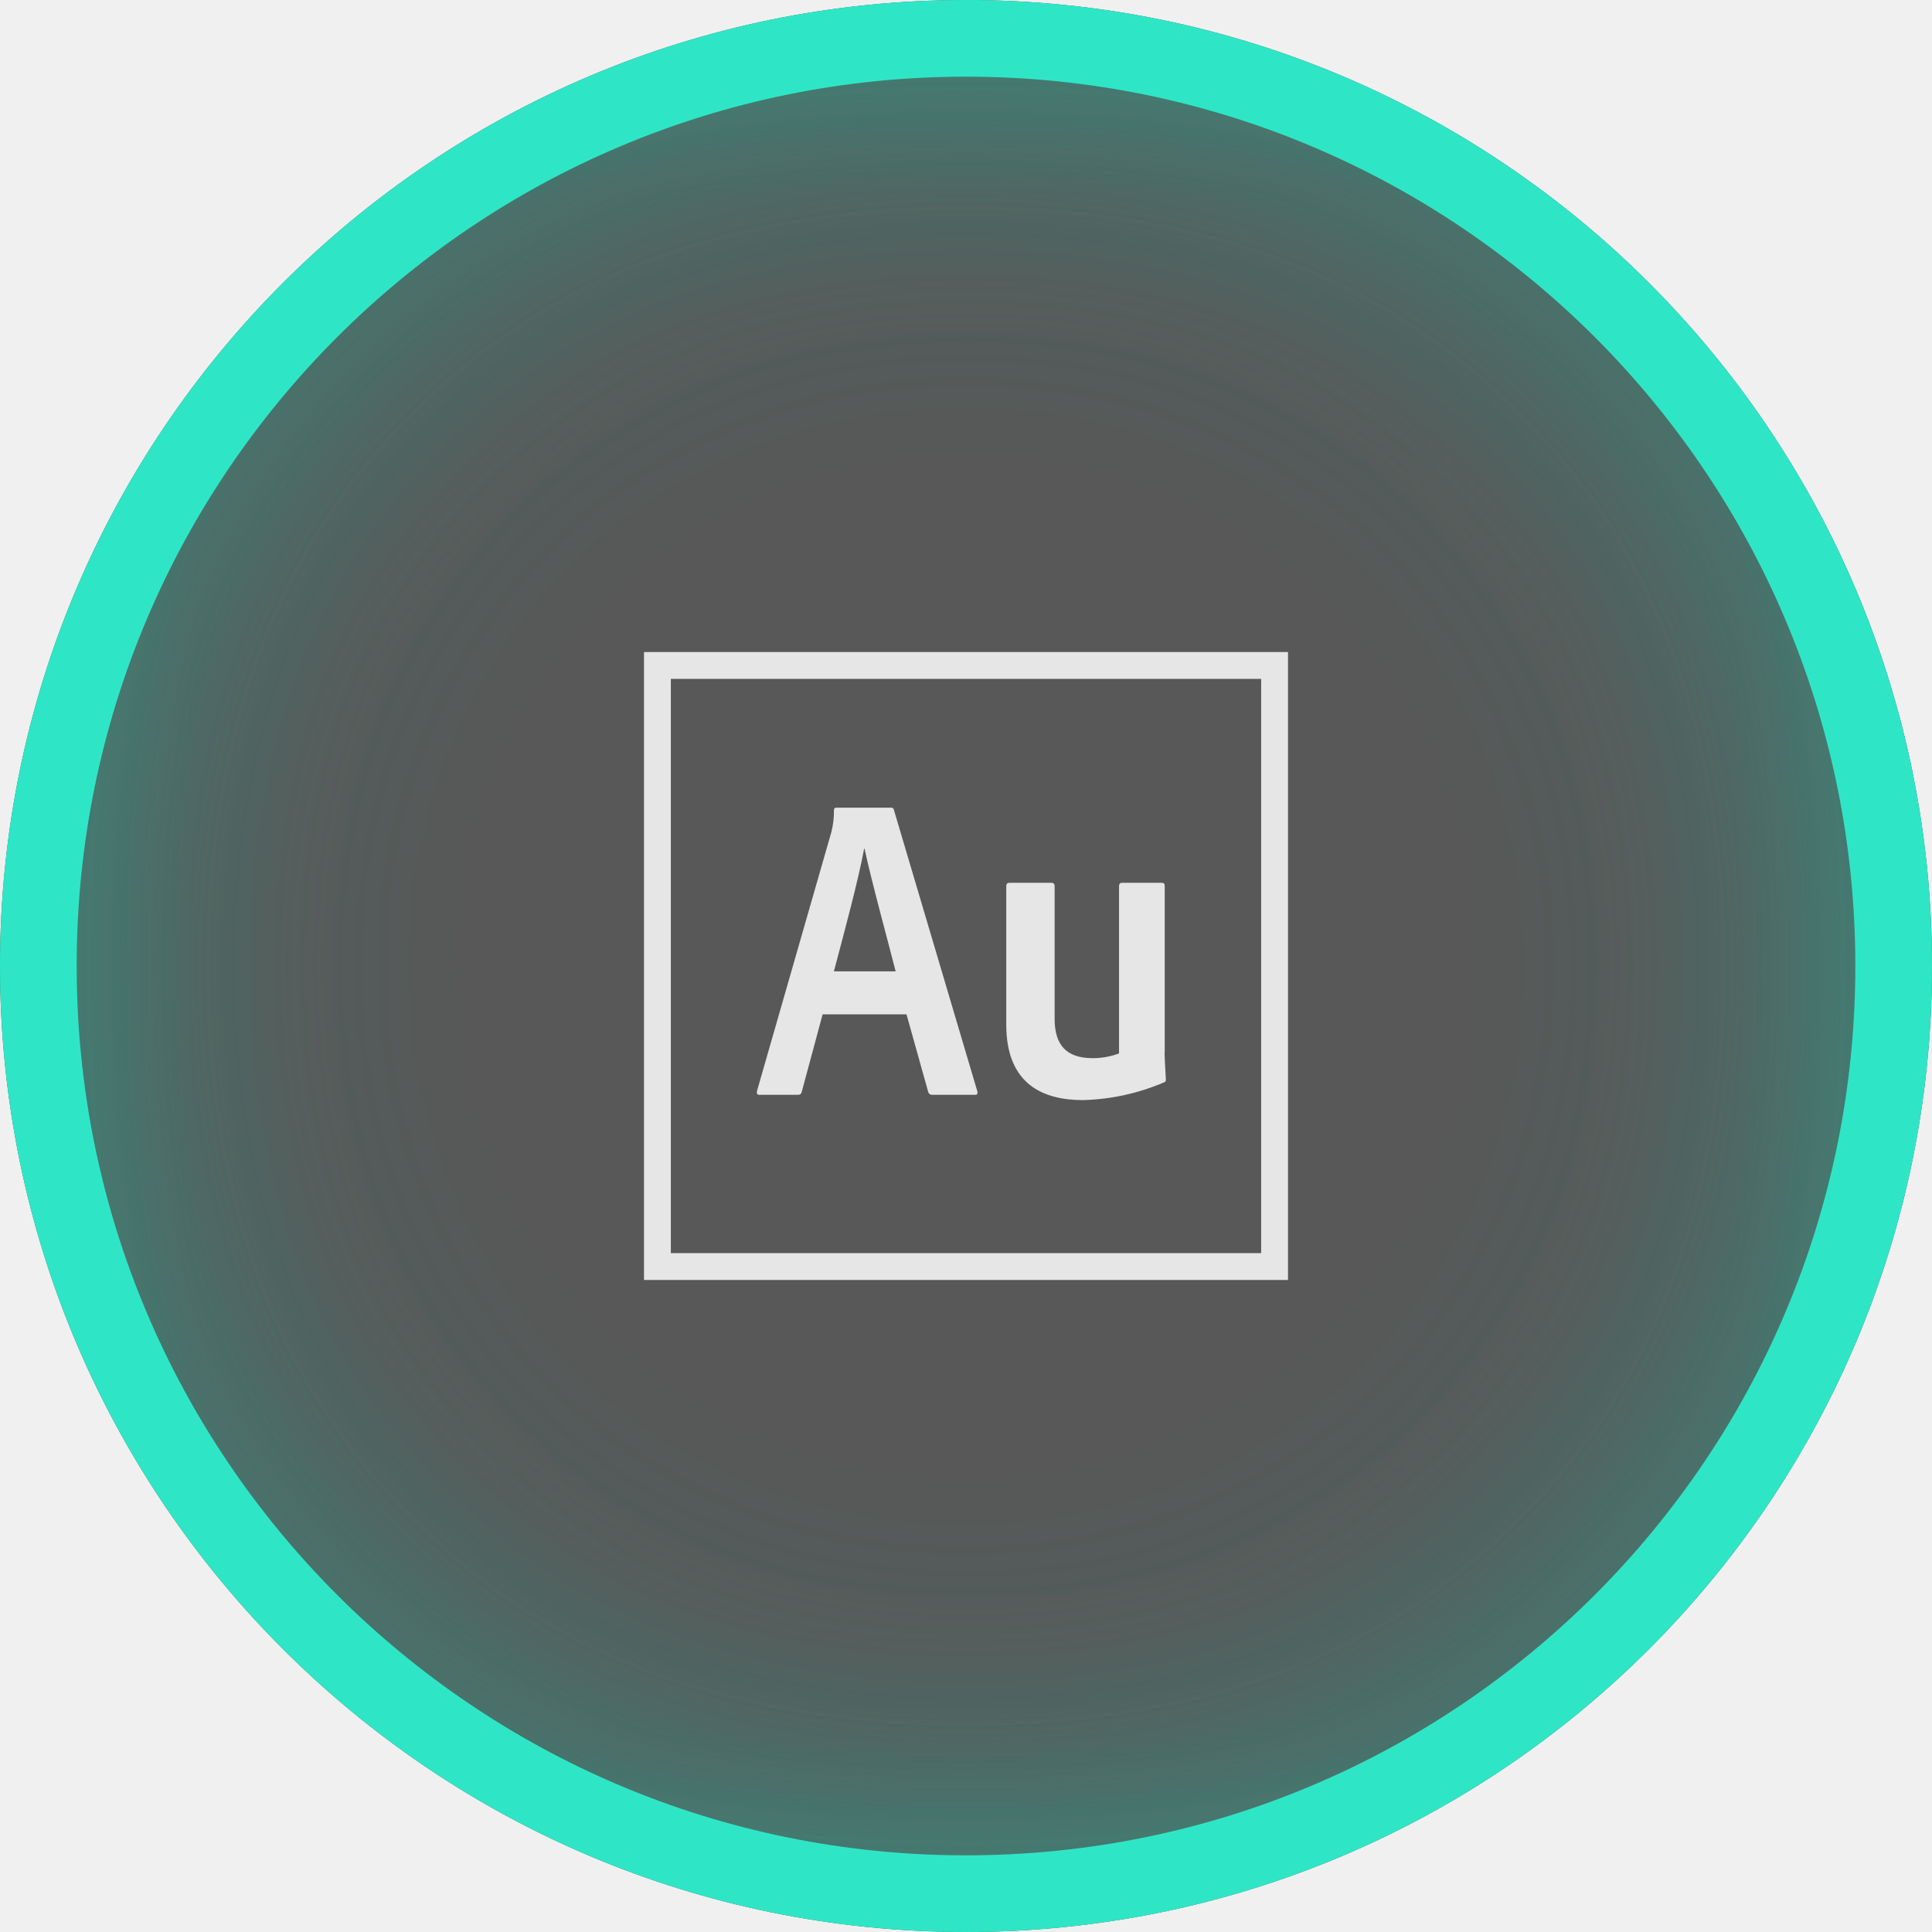
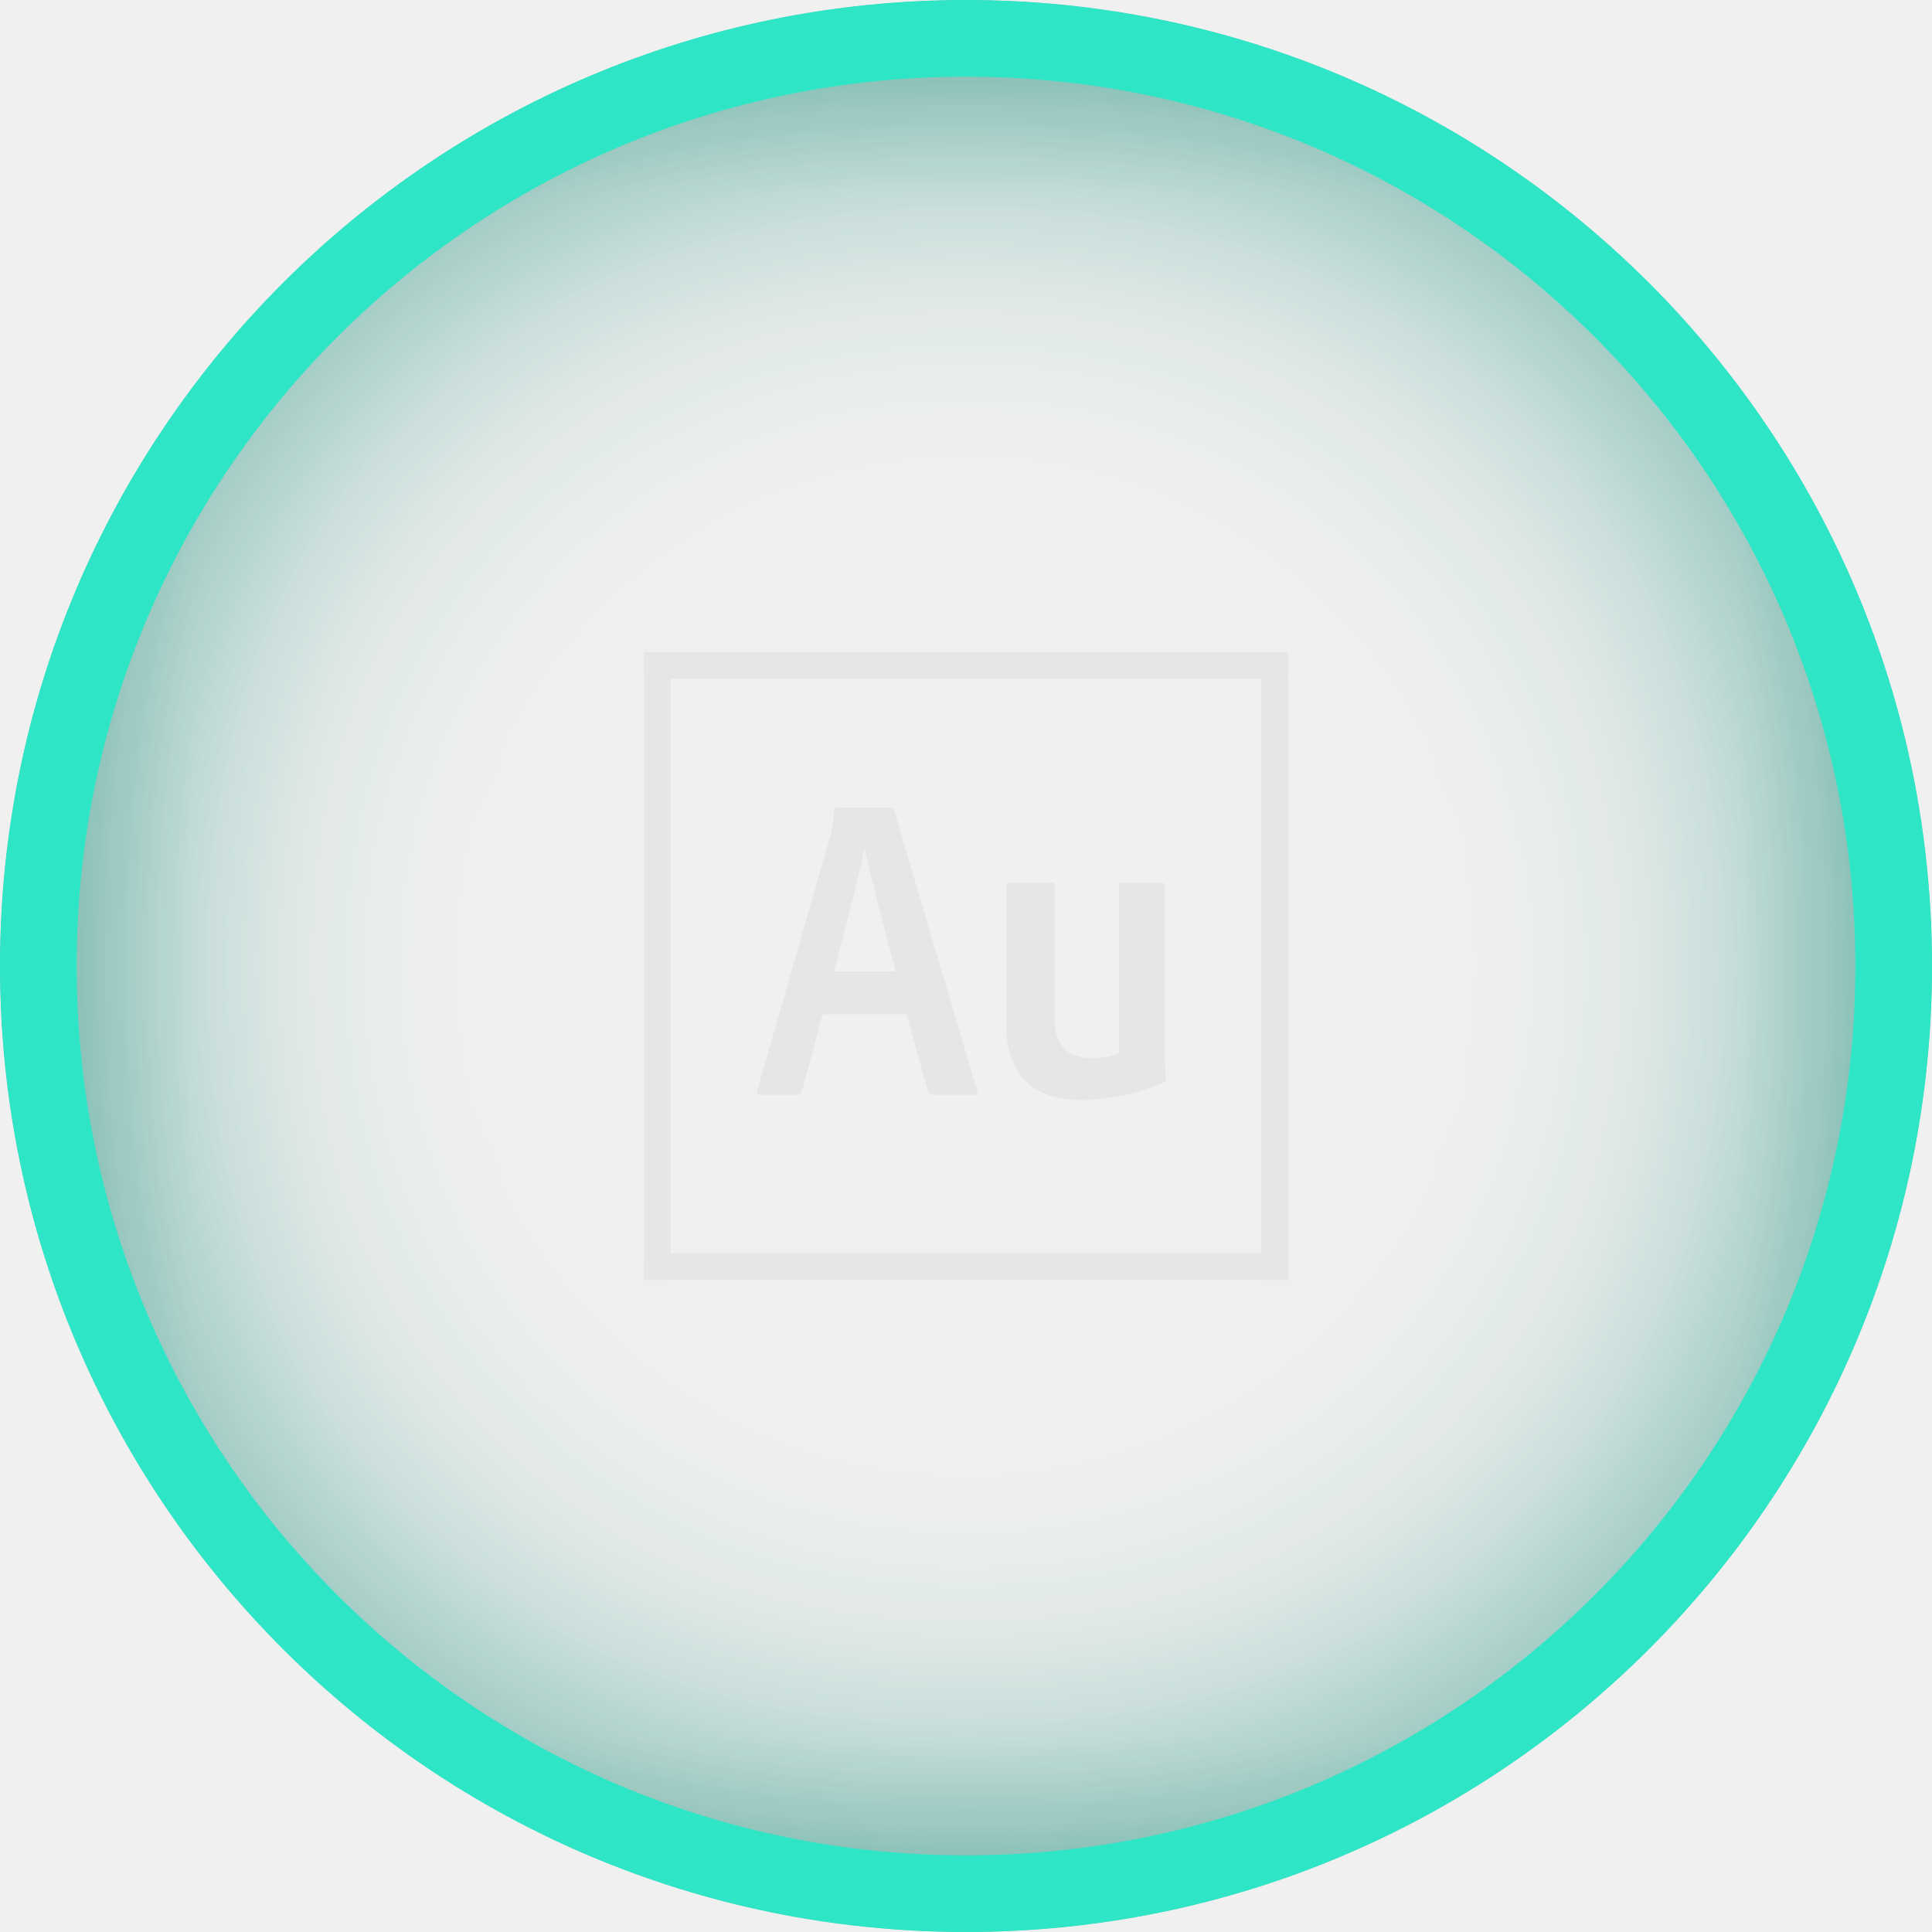
<svg xmlns="http://www.w3.org/2000/svg" width="126" height="126" viewBox="0 0 126 126">
  <defs>
    <filter id="Ellipse_10">
      <feOffset input="SourceAlpha" />
      <feGaussianBlur stdDeviation="18" result="blur" />
      <feFlood flood-color="#309886" result="color" />
      <feComposite operator="out" in="SourceGraphic" in2="blur" />
      <feComposite operator="in" in="color" />
      <feComposite operator="in" in2="SourceGraphic" />
    </filter>
  </defs>
  <g id="icon-audition" transform="translate(-364 -2759)">
    <g data-type="innerShadowGroup">
-       <circle id="Ellipse_10-2" data-name="Ellipse 10" cx="63" cy="63" r="63" transform="translate(364 2759)" fill="#585858" />
      <g transform="matrix(1, 0, 0, 1, 364, 2759)" filter="url(#Ellipse_10)">
-         <circle id="Ellipse_10-3" data-name="Ellipse 10" cx="63" cy="63" r="63" fill="#fff" />
+         <circle id="Ellipse_10-2" data-name="Ellipse 10" cx="63" cy="63" r="63" fill="#fff" />
      </g>
-       <g id="Ellipse_10-4" data-name="Ellipse 10" transform="translate(364 2759)" fill="none" stroke="#2ee6c6" stroke-width="5">
+       <g id="Ellipse_10-3" data-name="Ellipse 10" transform="translate(364 2759)" fill="none" stroke="#2ee6c6" stroke-width="5">
        <circle cx="63" cy="63" r="63" stroke="none" />
        <circle cx="63" cy="63" r="60.5" fill="none" />
      </g>
    </g>
    <path id="Icon_simple-adobeaudition" data-name="Icon simple-adobeaudition" d="M0,.45V41.4H42V.45ZM1.75,2.2h38.5V39.65H1.75Zm9.9,21.875L10.3,29.085c-.03.142-.086.24-.254.24H7.541c-.17,0-.2-.056-.17-.254L12.217,12.2a5.409,5.409,0,0,0,.17-1.43c0-.114.056-.17.14-.17h3.579c.112,0,.17.028.2.17L21.74,29.1c.028.142,0,.226-.142.226H18.781a.257.257,0,0,1-.252-.21l-1.409-5.04Zm4.762-2.8c-.479-1.888-1.606-6-2.028-8h-.028c-.366,2-1.269,5.353-1.972,8ZM33.95,26.569c0,.2.028.787.084,1.747,0,.112-.011.168-.123.2a14.406,14.406,0,0,1-5.271,1.155c-2.564,0-5.015-.985-5.015-4.93V15.726c0-.142.056-.226.2-.226h2.755c.142,0,.2.084.2.226v8.645c0,1.662.726,2.564,2.473,2.564a4.767,4.767,0,0,0,1.727-.31v-10.9c0-.142.056-.226.2-.226h2.58c.17,0,.2.084.2.226V26.569Z" transform="translate(406 2801.075)" fill="#e6e6e6" />
  </g>
</svg>
